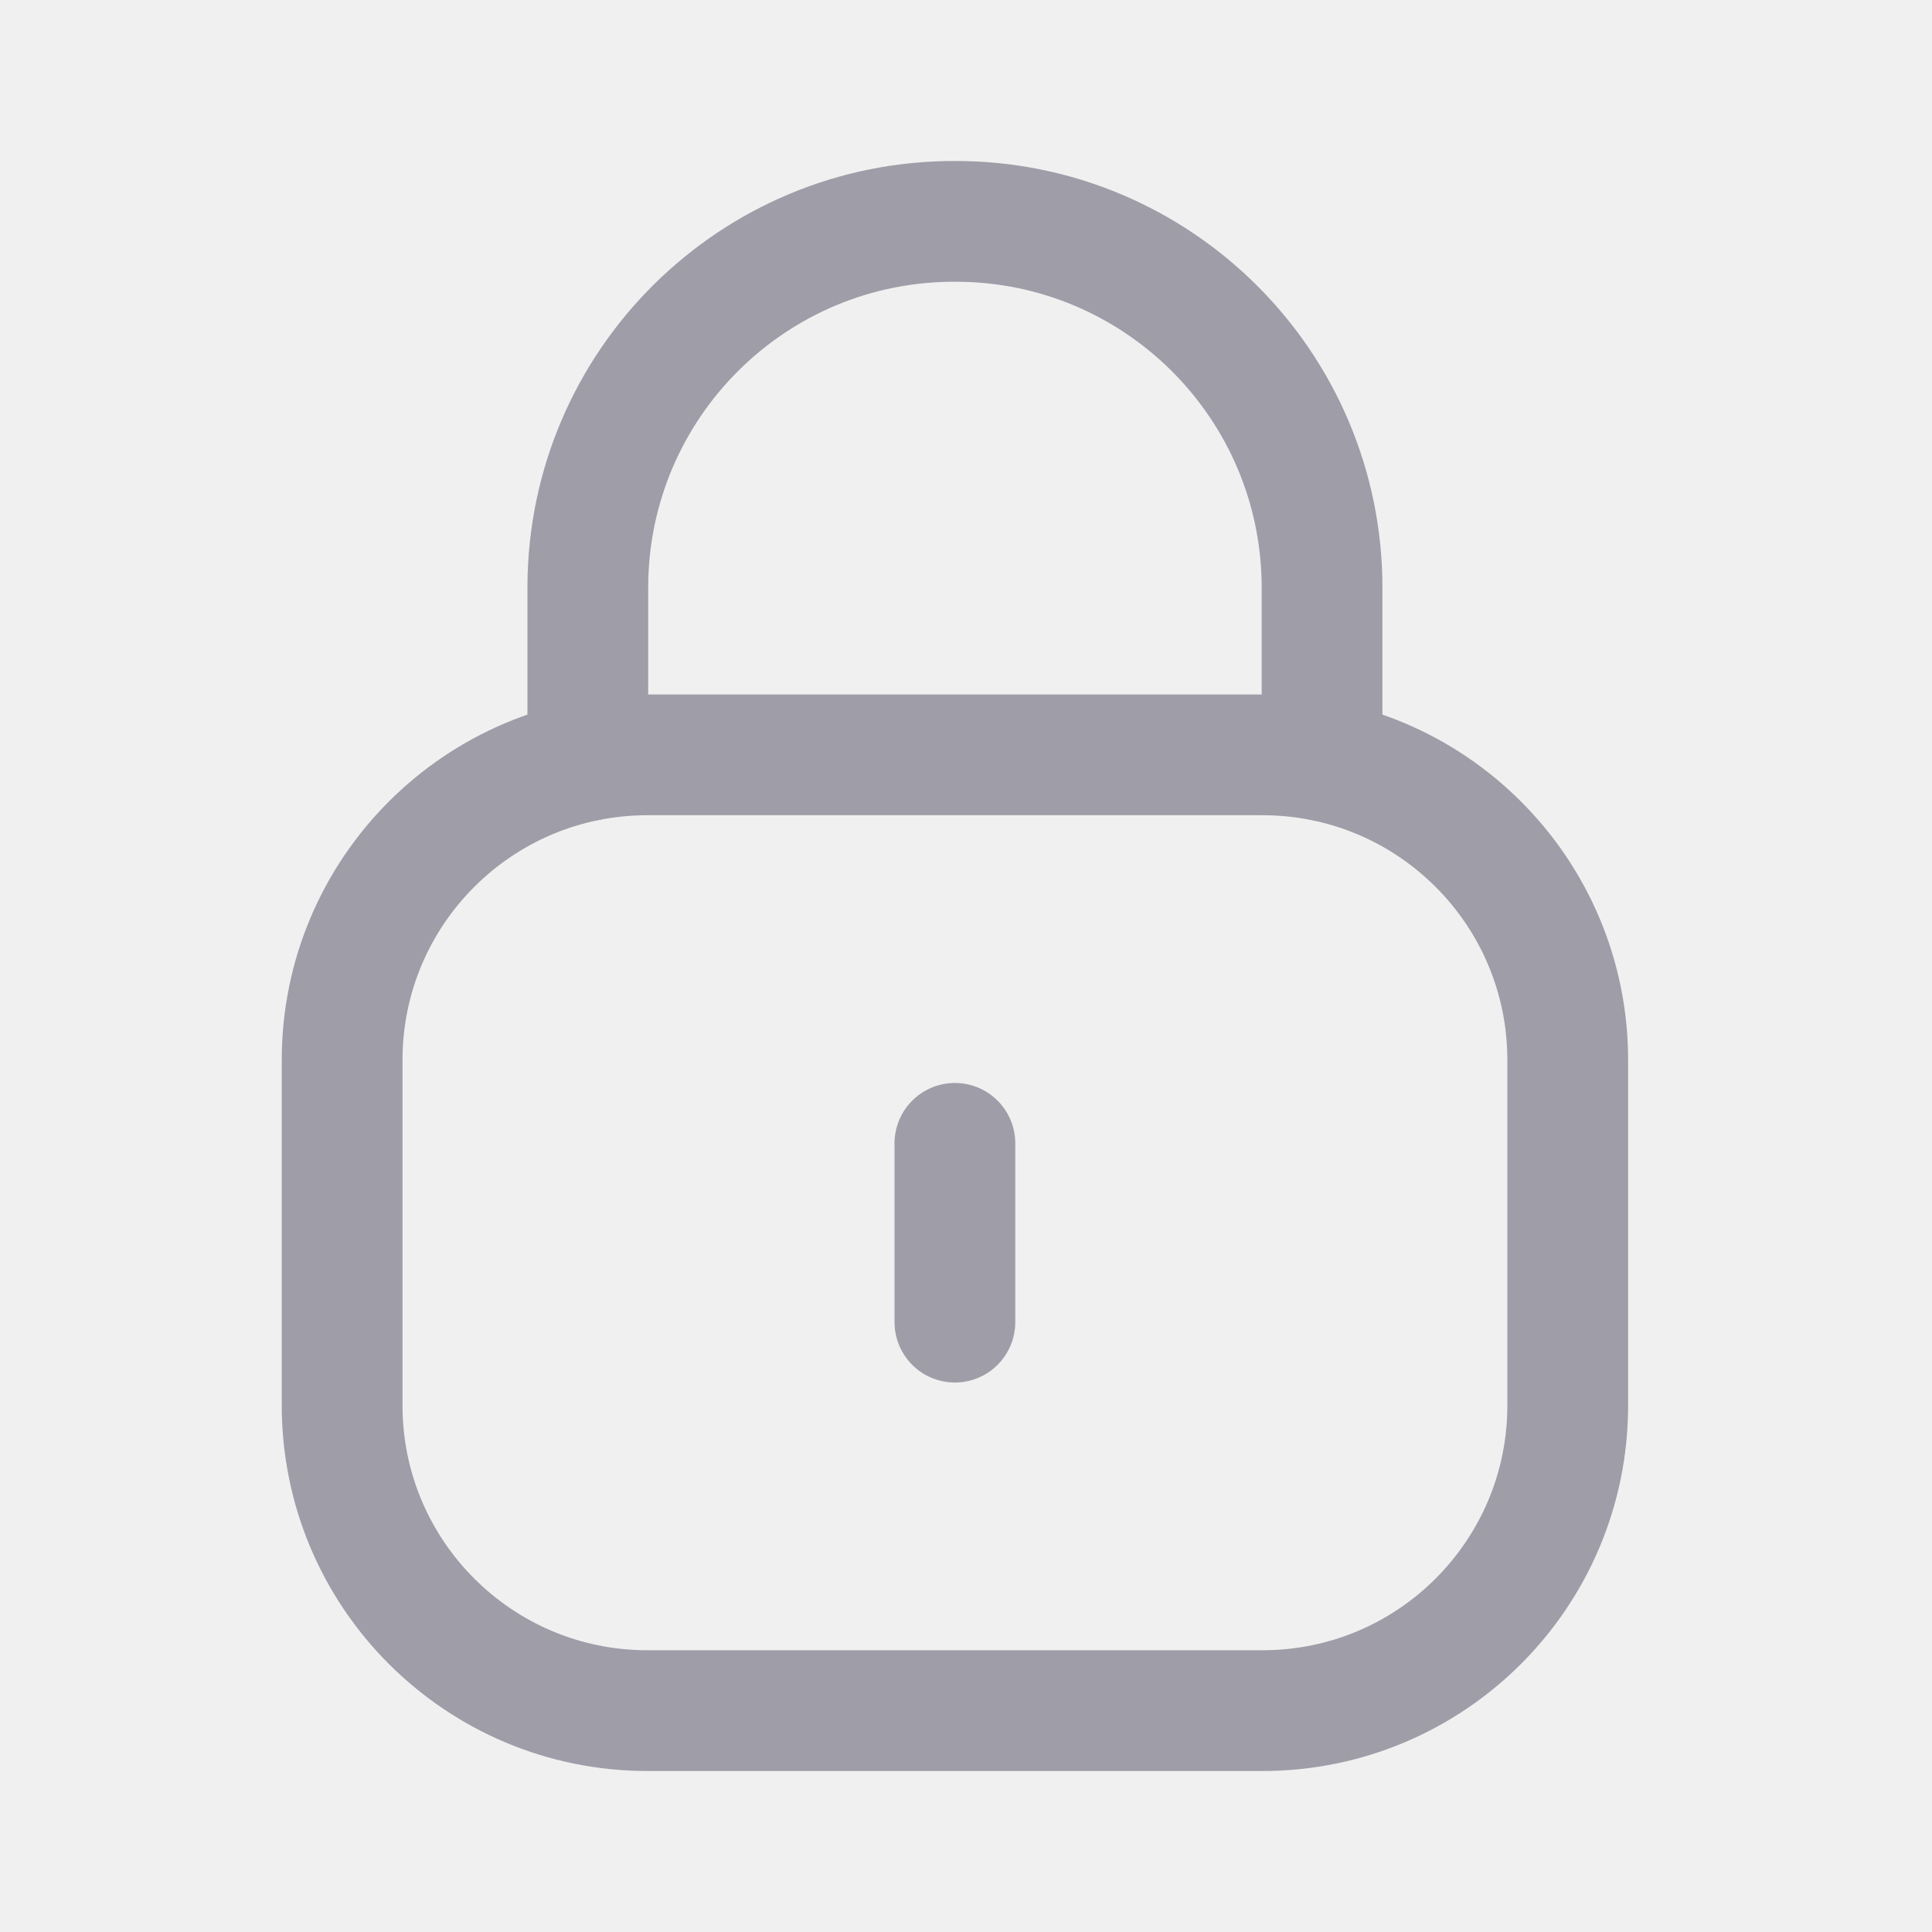
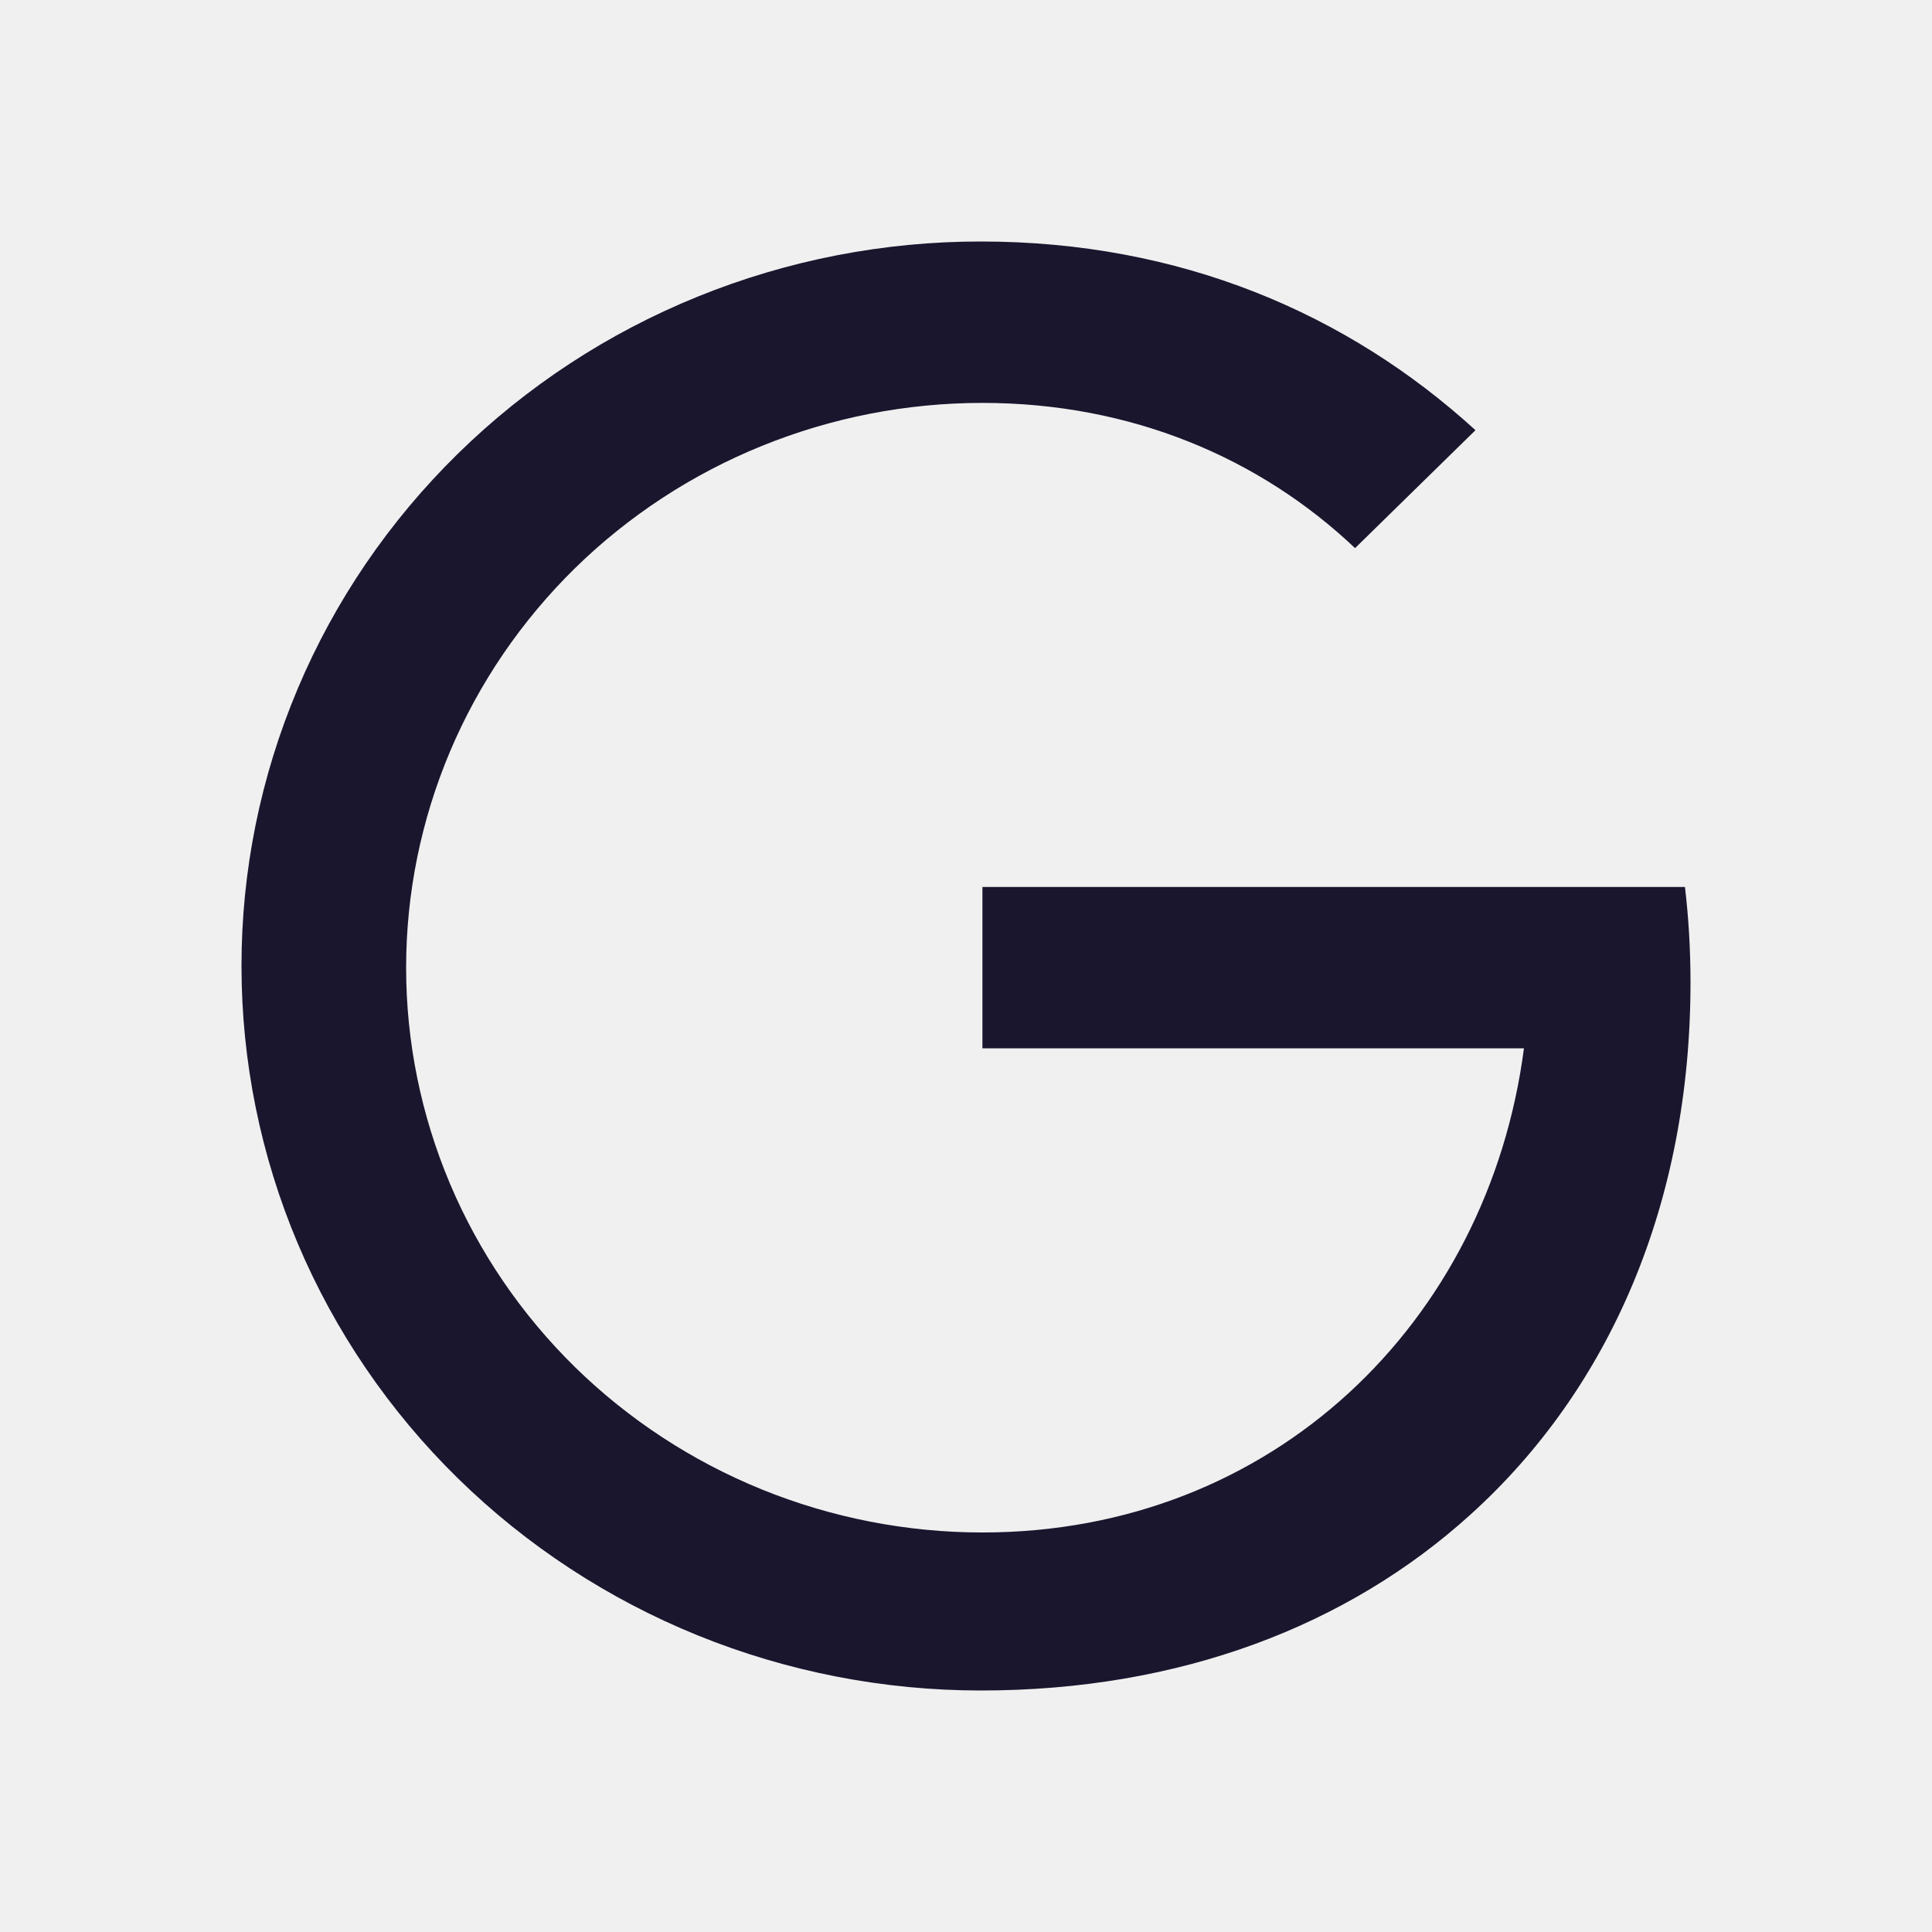
<svg xmlns="http://www.w3.org/2000/svg" width="24" height="24" viewBox="0 0 24 24" fill="none">
-   <path d="M16.423 9.448V7.301C16.423 4.788 14.385 2.75 11.872 2.75C9.359 2.739 7.313 4.767 7.302 7.281V7.301V9.448" stroke="#9E9DA8" stroke-width="1.5" stroke-linecap="round" stroke-linejoin="round" />
-   <path fill-rule="evenodd" clip-rule="evenodd" d="M15.683 21.25H8.042C5.948 21.25 4.25 19.553 4.25 17.458V13.169C4.25 11.074 5.948 9.377 8.042 9.377H15.683C17.777 9.377 19.475 11.074 19.475 13.169V17.458C19.475 19.553 17.777 21.25 15.683 21.25Z" stroke="#9E9DA8" stroke-width="1.5" stroke-linecap="round" stroke-linejoin="round" />
-   <path d="M11.862 14.203V16.424" stroke="#9E9DA8" stroke-width="1.5" stroke-linecap="round" stroke-linejoin="round" />
+   <g clip-path="url(#clip0_48414_13322)">
+     <path d="M12.204 11.018H20.931C20.977 11.404 21 11.8 21 12.205C21 14.945 19.998 17.253 18.261 18.82C16.742 20.194 14.663 21 12.184 21C10.978 21 9.784 20.768 8.669 20.316C7.555 19.864 6.542 19.201 5.689 18.365C4.836 17.53 4.16 16.537 3.698 15.445C3.237 14.353 3 13.182 3 12.001C2.999 10.818 3.237 9.648 3.698 8.556C4.159 7.463 4.836 6.471 5.689 5.635C6.542 4.799 7.554 4.136 8.669 3.684C9.783 3.232 10.978 2.999 12.184 3C14.659 3 16.738 3.892 18.329 5.344L16.833 6.809C15.649 5.687 14.049 5.005 12.204 5.005C11.264 5.005 10.334 5.186 9.465 5.539C8.596 5.891 7.807 6.408 7.142 7.059C6.478 7.711 5.95 8.484 5.59 9.336C5.231 10.187 5.045 11.099 5.045 12.021C5.045 12.942 5.231 13.854 5.59 14.705C5.95 15.557 6.478 16.33 7.142 16.982C7.807 17.633 8.596 18.15 9.465 18.503C10.334 18.855 11.264 19.037 12.204 19.037C15.811 19.037 18.488 16.423 18.931 13.023H12.204V11.018Z" fill="#1A162E" />
+   </g>
+   <defs>
+     <clipPath id="clip0_48414_13322">
+       <rect width="24" height="24" fill="white" />
+     </clipPath>
+   </defs>
</svg>
